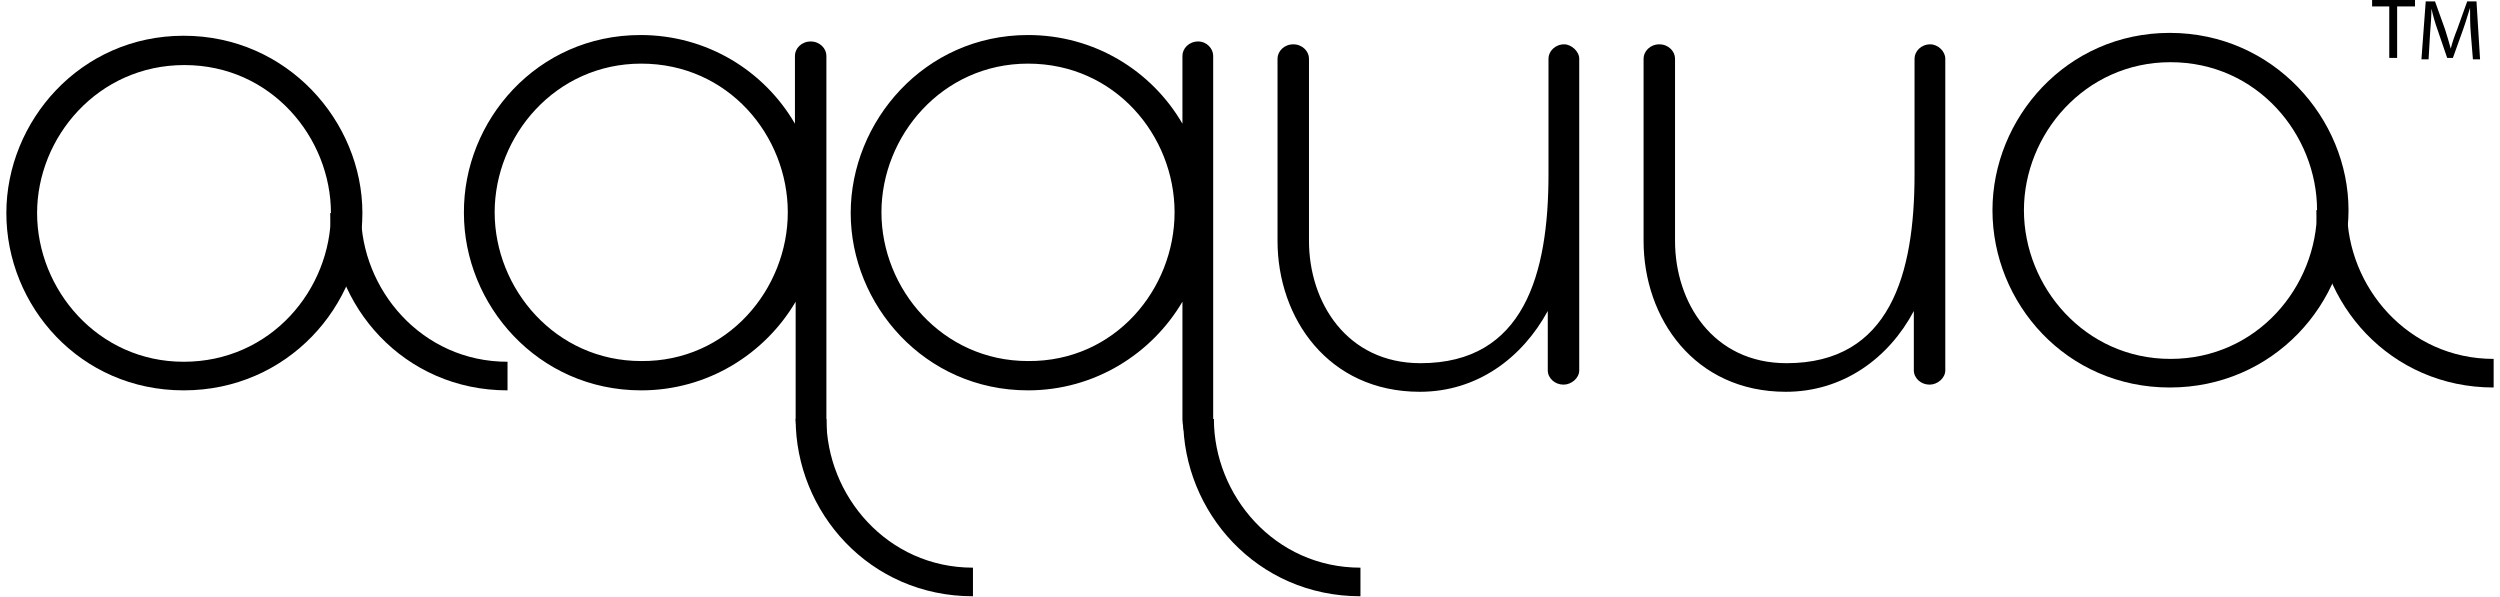
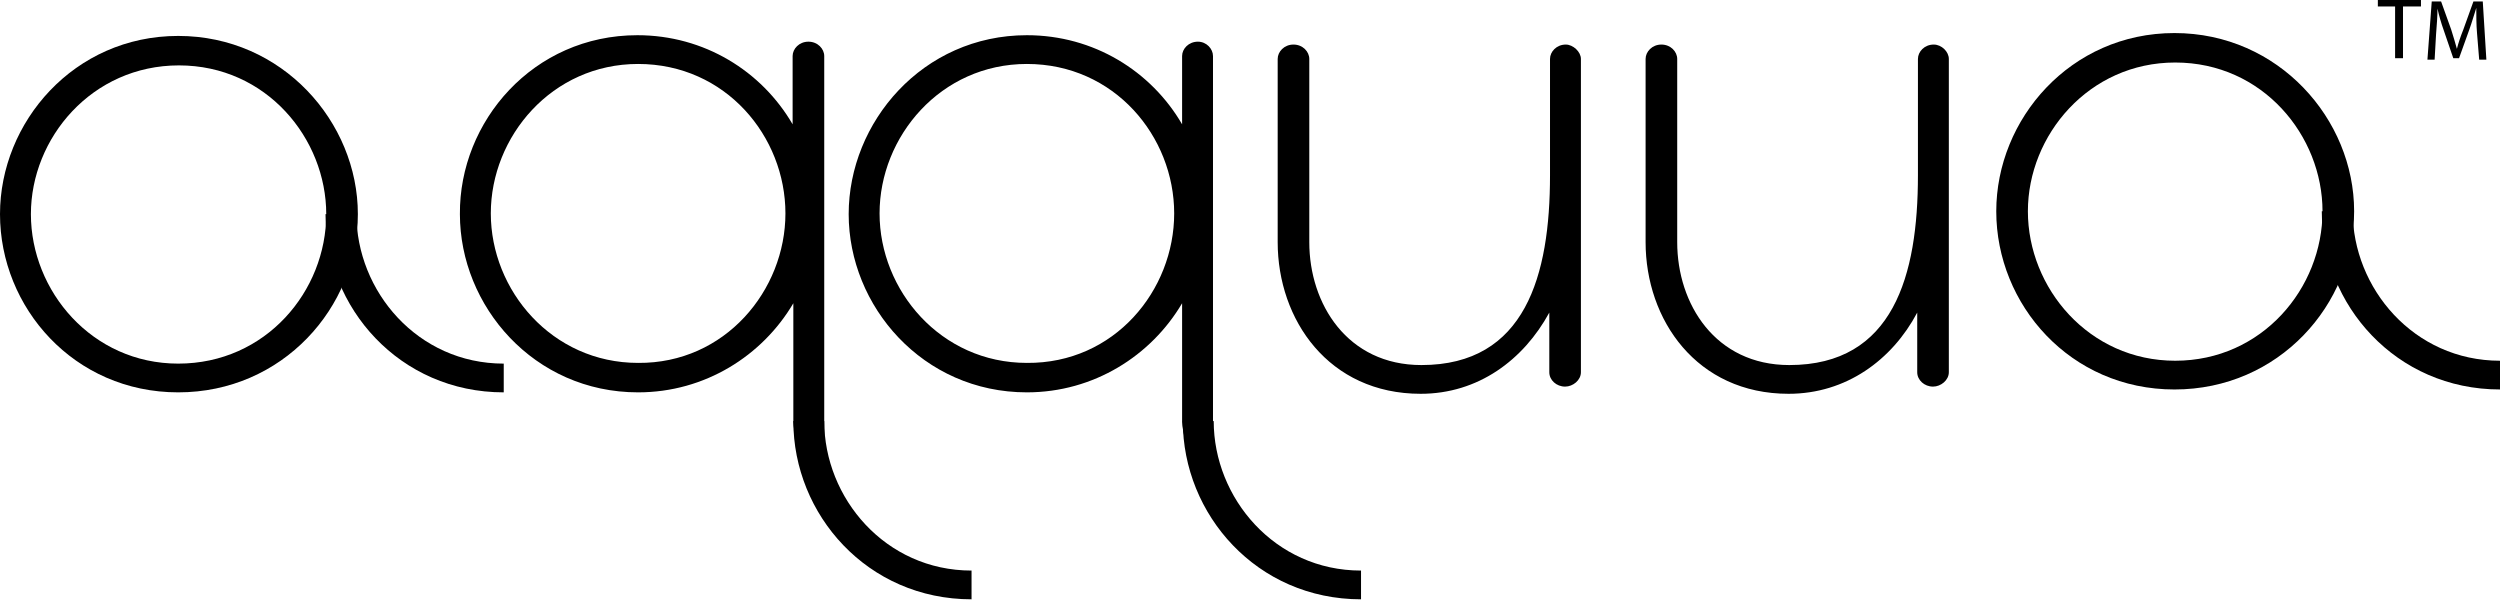
- <svg xmlns="http://www.w3.org/2000/svg" width="348" height="83" viewBox="0 4.4 347.9 83.4">
-   <path d="M220 12.6v13.8 29.8c0 1.1-1.1 2-2.2 2 -1.2 0-2.2-0.9-2.2-2v-8.3C212 54.5 205.7 59.2 197.7 59.2c-12.8 0-19.9-10.3-19.9-21.1V12.6c0-1 0.9-2 2.2-2s2.2 1 2.2 2v25.5c0 8.6 5.3 17.1 15.6 17.1 14.5 0 17.9-12.5 17.9-26.4V12.6c0-1 0.9-2 2.2-2C218.9 10.6 220 11.6 220 12.6" />
-   <path d="M271.2 12.6v13.8 29.8c0 1.1-1.1 2-2.2 2 -1.2 0-2.2-0.9-2.2-2v-8.3c-3.5 6.6-9.9 11.3-17.9 11.3C236.1 59.2 229 48.9 229 38.1V12.6c0-1 0.9-2 2.2-2s2.2 1 2.2 2v25.5c0 8.6 5.3 17.1 15.6 17.1 14.5 0 17.9-12.5 17.9-26.4V12.6c0-1 0.9-2 2.2-2C270.2 10.6 271.2 11.6 271.2 12.6" />
-   <path d="M49.8 34.2c0 13-10.5 24.8-25 24.8S0 47.2 0 34.2C0 21.4 10.3 9.4 24.8 9.4S49.8 21.4 49.8 34.2M45.4 34.2c0-10.5-8.3-20.7-20.5-20.7 -12.1 0-20.6 10.1-20.6 20.7C4.3 44.9 12.8 55 24.8 55 37 55 45.4 44.9 45.4 34.2" />
-   <path d="M49.6 34.2c0 10.7 8.5 20.8 20.5 20.8v4c-14.5 0-24.8-11.8-24.8-24.8" />
-   <path d="M114.7 12.2V66.6c0 1.1-0.9 2-2.2 2s-2.1-4.4-2.1-5.5V46.6C106.1 53.9 98.1 59 88.8 59 74.3 59 64 47 64 34.2 63.9 21.3 74.2 9.3 88.7 9.3c9.3 0 17.3 5 21.6 12.4v-9.5c0-1 0.9-2 2.2-2S114.7 11.2 114.7 12.2M109.3 34.1c0-10.7-8.3-20.8-20.5-20.8 -12 0-20.5 10.1-20.5 20.8s8.5 20.8 20.5 20.8C100.9 55 109.3 44.8 109.3 34.1" />
-   <path d="M114.7 63c0 10.7 8.5 20.8 20.5 20.8v4C120.7 87.8 110.4 76 110.4 63" />
-   <path d="M168.8 12.2V66.6c0 1.1-0.9 2-2.2 2 -1.2 0-2.1-4.4-2.1-5.5V46.6c-4.3 7.3-12.3 12.4-21.6 12.4 -14.5 0-24.8-12-24.8-24.8 0-12.8 10.3-24.9 24.8-24.9 9.3 0 17.3 5 21.6 12.4v-9.5c0-1 0.9-2 2.2-2C167.9 10.2 168.8 11.2 168.8 12.2M163.4 34.1c0-10.7-8.3-20.8-20.5-20.8 -12 0-20.5 10.1-20.5 20.8s8.5 20.8 20.5 20.8C155.1 55 163.4 44.8 163.4 34.1" />
-   <path d="M168.9 63c0 10.7 8.5 20.8 20.5 20.8v4C174.9 87.8 164.6 76 164.6 63" />
-   <path d="M327.6 33.8c0 13-10.5 24.8-25 24.8S277.8 46.8 277.8 33.8C277.8 21 288.1 9 302.6 9S327.6 21 327.6 33.8M323.2 33.8c0-10.5-8.3-20.7-20.5-20.7 -12 0-20.5 10.1-20.5 20.7 0 10.7 8.5 20.8 20.5 20.8C314.8 54.6 323.2 44.5 323.2 33.8" />
-   <path d="M327.4 33.8c0 10.7 8.5 20.8 20.5 20.8v4C333.4 58.6 323.1 46.8 323.1 33.8" />
-   <path d="M333.4 5.3h-2.5V4.4h6v0.9h-2.5v7.2h-1.1V5.3z" />
-   <path d="M344.7 9c-0.1-1.1-0.1-2.5-0.1-3.5h0c-0.3 0.9-0.6 2-1 3.1l-1.4 3.9h-0.8l-1.3-3.8c-0.4-1.1-0.7-2.2-0.9-3.1h0c0 1-0.1 2.4-0.2 3.6l-0.2 3.5h-1l0.6-8.1h1.3l1.4 3.9c0.3 1 0.6 1.9 0.8 2.7h0c0.2-0.8 0.5-1.7 0.9-2.7l1.4-3.9h1.3l0.5 8.1h-1L344.7 9z" />
+ <svg xmlns="http://www.w3.org/2000/svg" version="1.1" id="Layer_1" x="0px" y="0px" width="346.231px" height="83px" viewBox="0.884 4.4 346.231 83" enable-background="new 0.884 4.4 346.231 83" xml:space="preserve">
+   <path d="M219.829,12.561v13.734v29.657c0,1.096-1.095,1.99-2.189,1.99c-1.194,0-2.189-0.895-2.189-1.99v-8.26  c-3.583,6.568-9.853,11.246-17.813,11.246c-12.739,0-19.805-10.251-19.805-20.999V12.561c0-0.995,0.895-1.99,2.189-1.99  c1.293,0,2.189,0.995,2.189,1.99v25.378c0,8.559,5.273,17.019,15.525,17.019c14.43,0,17.813-12.441,17.813-26.274V12.561  c0-0.995,0.896-1.99,2.189-1.99C218.734,10.57,219.829,11.565,219.829,12.561" />
+   <path d="M270.783,12.561v13.734v29.657c0,1.096-1.094,1.99-2.189,1.99c-1.193,0-2.189-0.895-2.189-1.99v-8.26  c-3.482,6.568-9.852,11.246-17.814,11.246c-12.738,0-19.804-10.251-19.804-20.999V12.561c0-0.995,0.896-1.99,2.189-1.99  s2.189,0.995,2.189,1.99v25.378c0,8.559,5.274,17.019,15.524,17.019c14.432,0,17.814-12.441,17.814-26.274V12.561  c0-0.995,0.896-1.99,2.189-1.99C269.789,10.57,270.783,11.565,270.783,12.561" />
+   <path d="M50.445,34.057c0,12.937-10.45,24.681-24.88,24.681c-14.431,0-24.681-11.744-24.681-24.681  c0-12.739,10.25-24.681,24.681-24.681C39.996,9.376,50.445,21.318,50.445,34.057 M46.066,34.057c0-10.45-8.26-20.601-20.401-20.601  c-12.042,0-20.501,10.051-20.501,20.601c0,10.648,8.459,20.701,20.402,20.701C37.707,54.758,46.066,44.705,46.066,34.057" />
+   <path d="M50.247,34.057c0,10.648,8.459,20.701,20.401,20.701v3.98c-14.43,0-24.681-11.744-24.681-24.681" />
+   <path d="M115.034,12.163v54.139c0,1.095-0.896,1.99-2.189,1.99s-2.09-4.379-2.09-5.474V46.397  c-4.279,7.265-12.241,12.341-21.497,12.341c-14.43,0-24.681-11.942-24.681-24.681C64.478,21.219,74.729,9.276,89.159,9.276  c9.255,0,17.217,4.976,21.497,12.341v-9.455c0-0.995,0.896-1.99,2.189-1.99S115.034,11.167,115.034,12.163 M109.66,33.958  c0-10.648-8.26-20.7-20.402-20.7c-11.942,0-20.401,10.052-20.401,20.7c0,10.649,8.459,20.701,20.401,20.701  C101.3,54.758,109.66,44.606,109.66,33.958" />
+   <path d="M115.034,62.719c0,10.648,8.459,20.7,20.402,20.7V87.4c-14.431,0-24.681-11.744-24.681-24.682" />
+   <path d="M168.875,12.163v54.139c0,1.095-0.896,1.99-2.189,1.99c-1.194,0-2.09-4.379-2.09-5.474V46.397  c-4.279,7.265-12.241,12.341-21.496,12.341c-14.431,0-24.681-11.942-24.681-24.681s10.25-24.781,24.681-24.781  c9.255,0,17.217,4.976,21.496,12.341v-9.455c0-0.995,0.896-1.99,2.189-1.99C167.979,10.172,168.875,11.167,168.875,12.163   M163.5,33.958c0-10.648-8.26-20.7-20.401-20.7c-11.943,0-20.402,10.052-20.402,20.7c0,10.649,8.459,20.701,20.402,20.701  C155.24,54.758,163.5,44.606,163.5,33.958" />
+   <path d="M168.974,62.719c0,10.648,8.459,20.7,20.402,20.7V87.4c-14.431,0-24.681-11.744-24.681-24.682" />
+   <path d="M326.913,33.659c0,12.938-10.45,24.681-24.88,24.681c-14.431,0-24.682-11.743-24.682-24.681  c0-12.739,10.251-24.681,24.682-24.681C316.463,8.978,326.913,20.92,326.913,33.659 M322.534,33.659  c0-10.45-8.261-20.601-20.401-20.601c-11.943,0-20.402,10.052-20.402,20.601c0,10.648,8.459,20.7,20.402,20.7  C314.174,54.359,322.534,44.308,322.534,33.659" />
+   <path d="M326.714,33.659c0,10.648,8.46,20.7,20.401,20.7v3.98c-14.43,0-24.681-11.743-24.681-24.681" />
+   <path d="M332.686,5.296h-2.488V4.4h5.971v0.896h-2.487v7.165h-1.095V5.296H332.686z" />
+   <path d="M343.932,8.978c-0.1-1.095-0.1-2.488-0.1-3.483l0,0c-0.299,0.896-0.598,1.991-0.996,3.085l-1.393,3.881h-0.797l-1.293-3.782  c-0.398-1.095-0.697-2.189-0.896-3.085l0,0c0,0.995-0.1,2.389-0.199,3.583l-0.198,3.483h-0.995l0.597-8.061h1.294l1.393,3.881  c0.299,0.995,0.598,1.891,0.797,2.687l0,0c0.199-0.796,0.498-1.692,0.896-2.687l1.394-3.881h1.293l0.498,8.061h-0.995L343.932,8.978  z" />
</svg>
